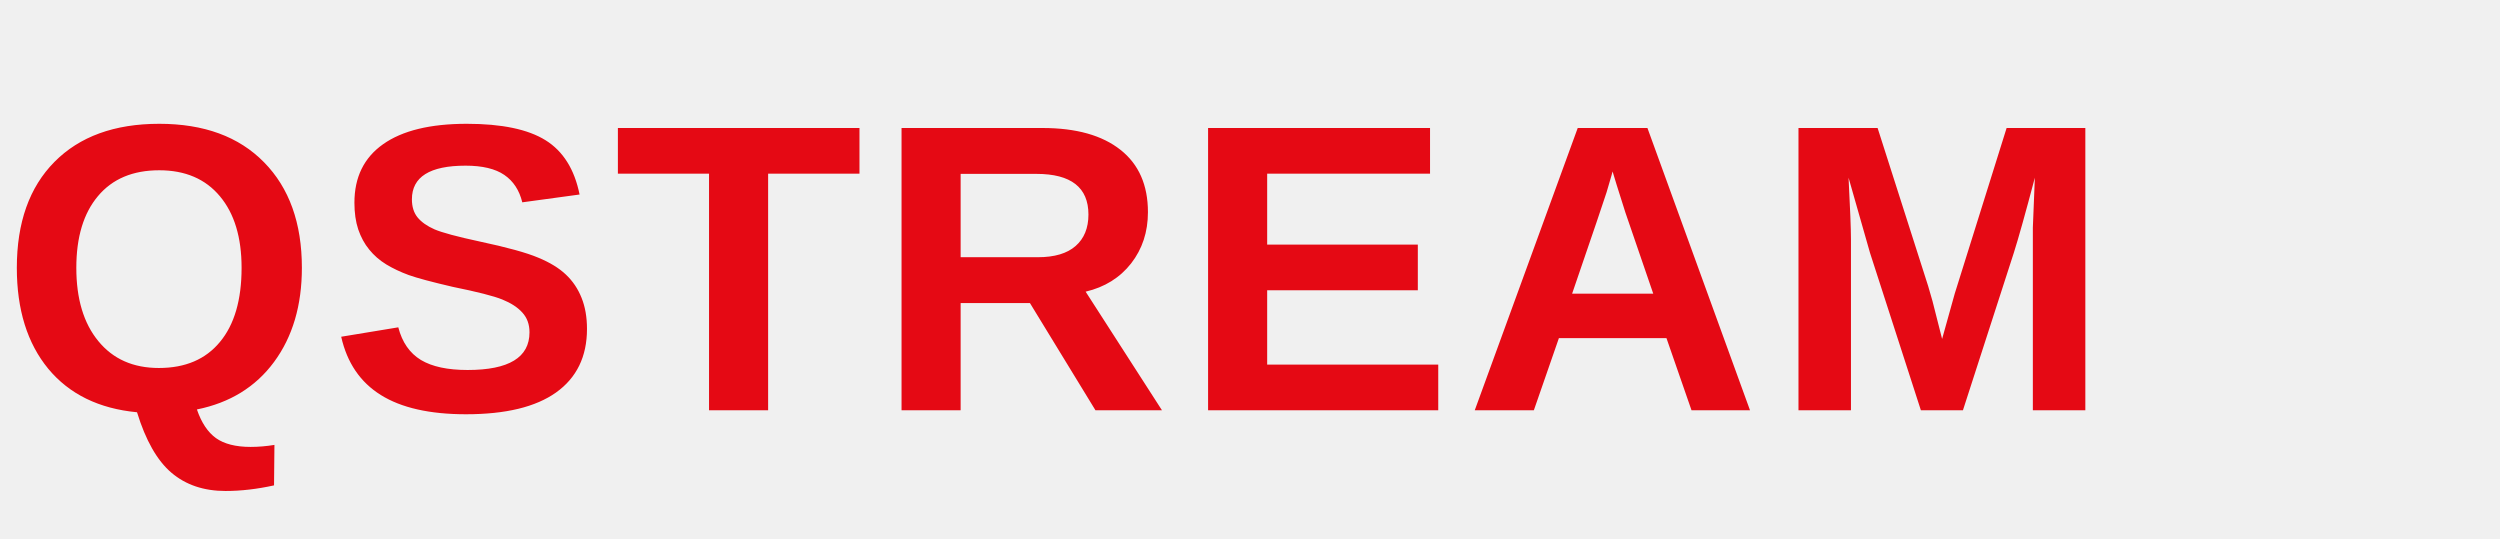
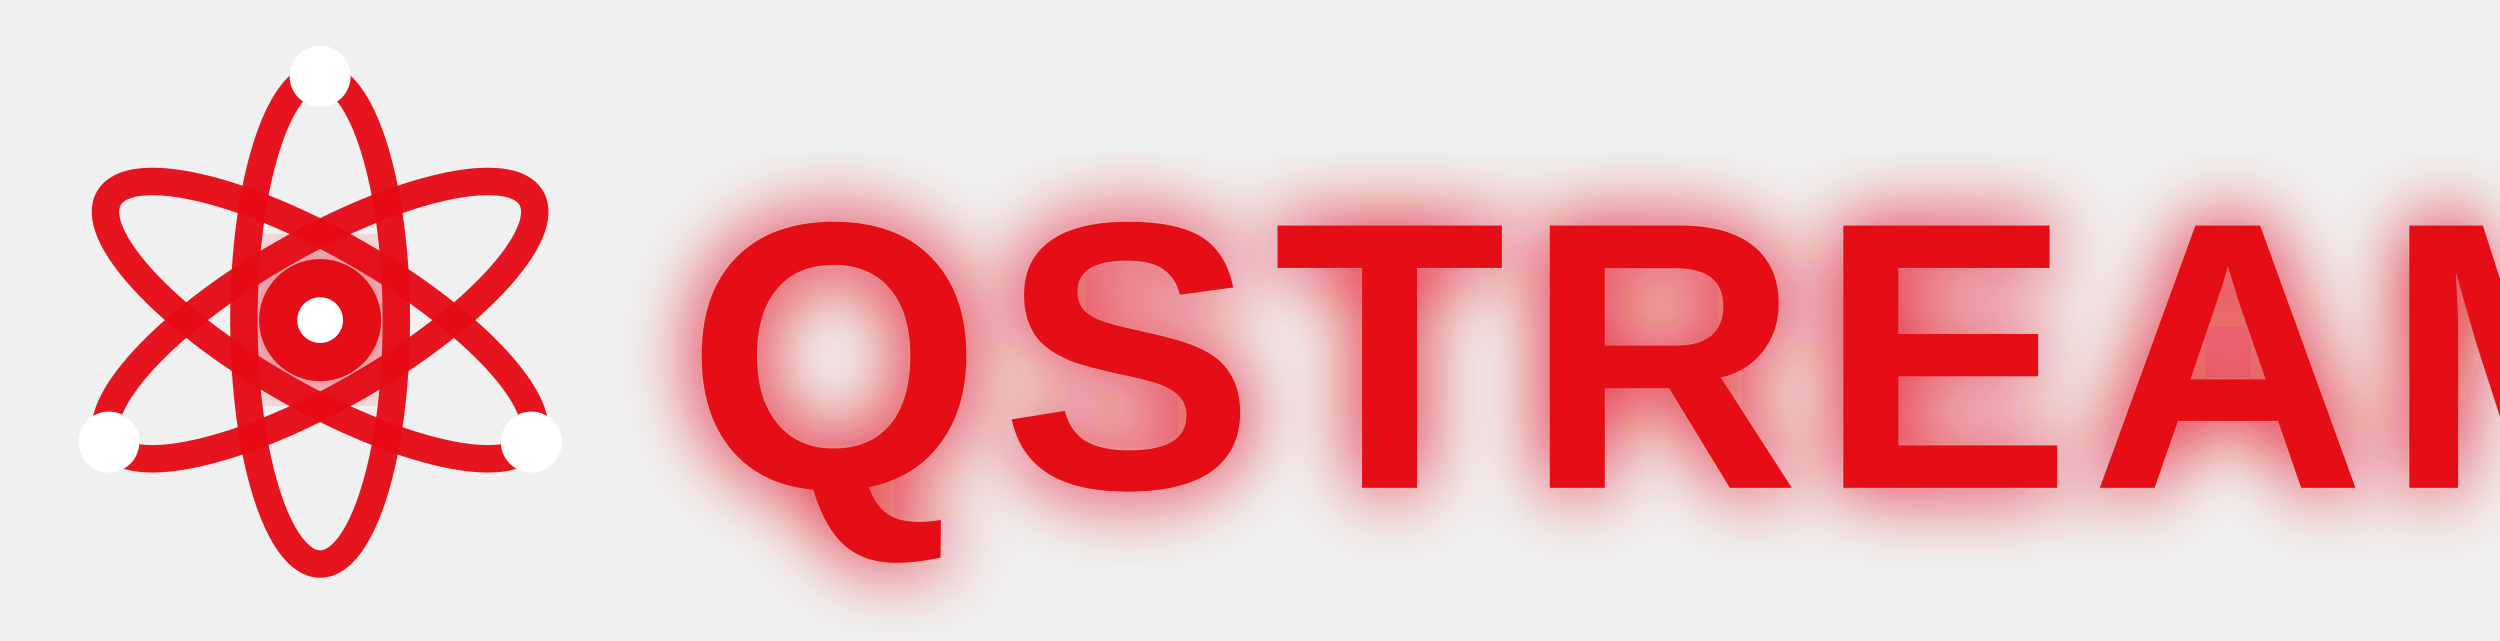
- <svg xmlns="http://www.w3.org/2000/svg" width="195" height="42" viewBox="0 0 195 42" fill="none" role="img" aria-label="QStream">
-   <text x="0" y="32" fill="#e50914" font-family="Arial Black, Impact, Arial, sans-serif" font-size="32" font-weight="900" letter-spacing="0.8">QSTREAM</text>
+ <svg xmlns="http://www.w3.org/2000/svg" width="164" height="42" viewBox="0 0 164 42" fill="none" role="img" aria-label="QStream Logo">
+   <defs>
+     <filter id="logoGlow" x="-20%" y="-20%" width="140%" height="140%">
+       <feGaussianBlur stdDeviation="2.5" result="blur" />
+       <feComposite in="SourceGraphic" in2="blur" operator="over" />
+     </filter>
+   </defs>
+   <g transform="translate(21, 21)">
+     <circle cx="0" cy="0" r="4" fill="#e50914" filter="url(#logoGlow)" />
+     <circle cx="0" cy="0" r="1.5" fill="#ffffff" />
+     <g transform="rotate(30)">
+       <ellipse cx="0" cy="0" rx="16" ry="5" stroke="#e50914" stroke-width="1.8" fill="none" opacity="0.95" />
+       <circle cx="16" cy="0" r="2" fill="#ffffff" />
+     </g>
+     <g transform="rotate(90)">
+       <ellipse cx="0" cy="0" rx="16" ry="5" stroke="#e50914" stroke-width="1.8" fill="none" opacity="0.95" />
+       <circle cx="-16" cy="0" r="2" fill="#ffffff" />
+     </g>
+     <g transform="rotate(150)">
+       <ellipse cx="0" cy="0" rx="16" ry="5" stroke="#e50914" stroke-width="1.8" fill="none" opacity="0.95" />
+       <circle cx="16" cy="0" r="2" fill="#ffffff" />
+     </g>
+   </g>
+   <text x="45" y="32" fill="#e50914" font-family="Arial Black, Impact, Arial, sans-serif" font-size="25" font-weight="900" letter-spacing="1.2" filter="url(#logoGlow)">QSTREAM</text>
</svg>
